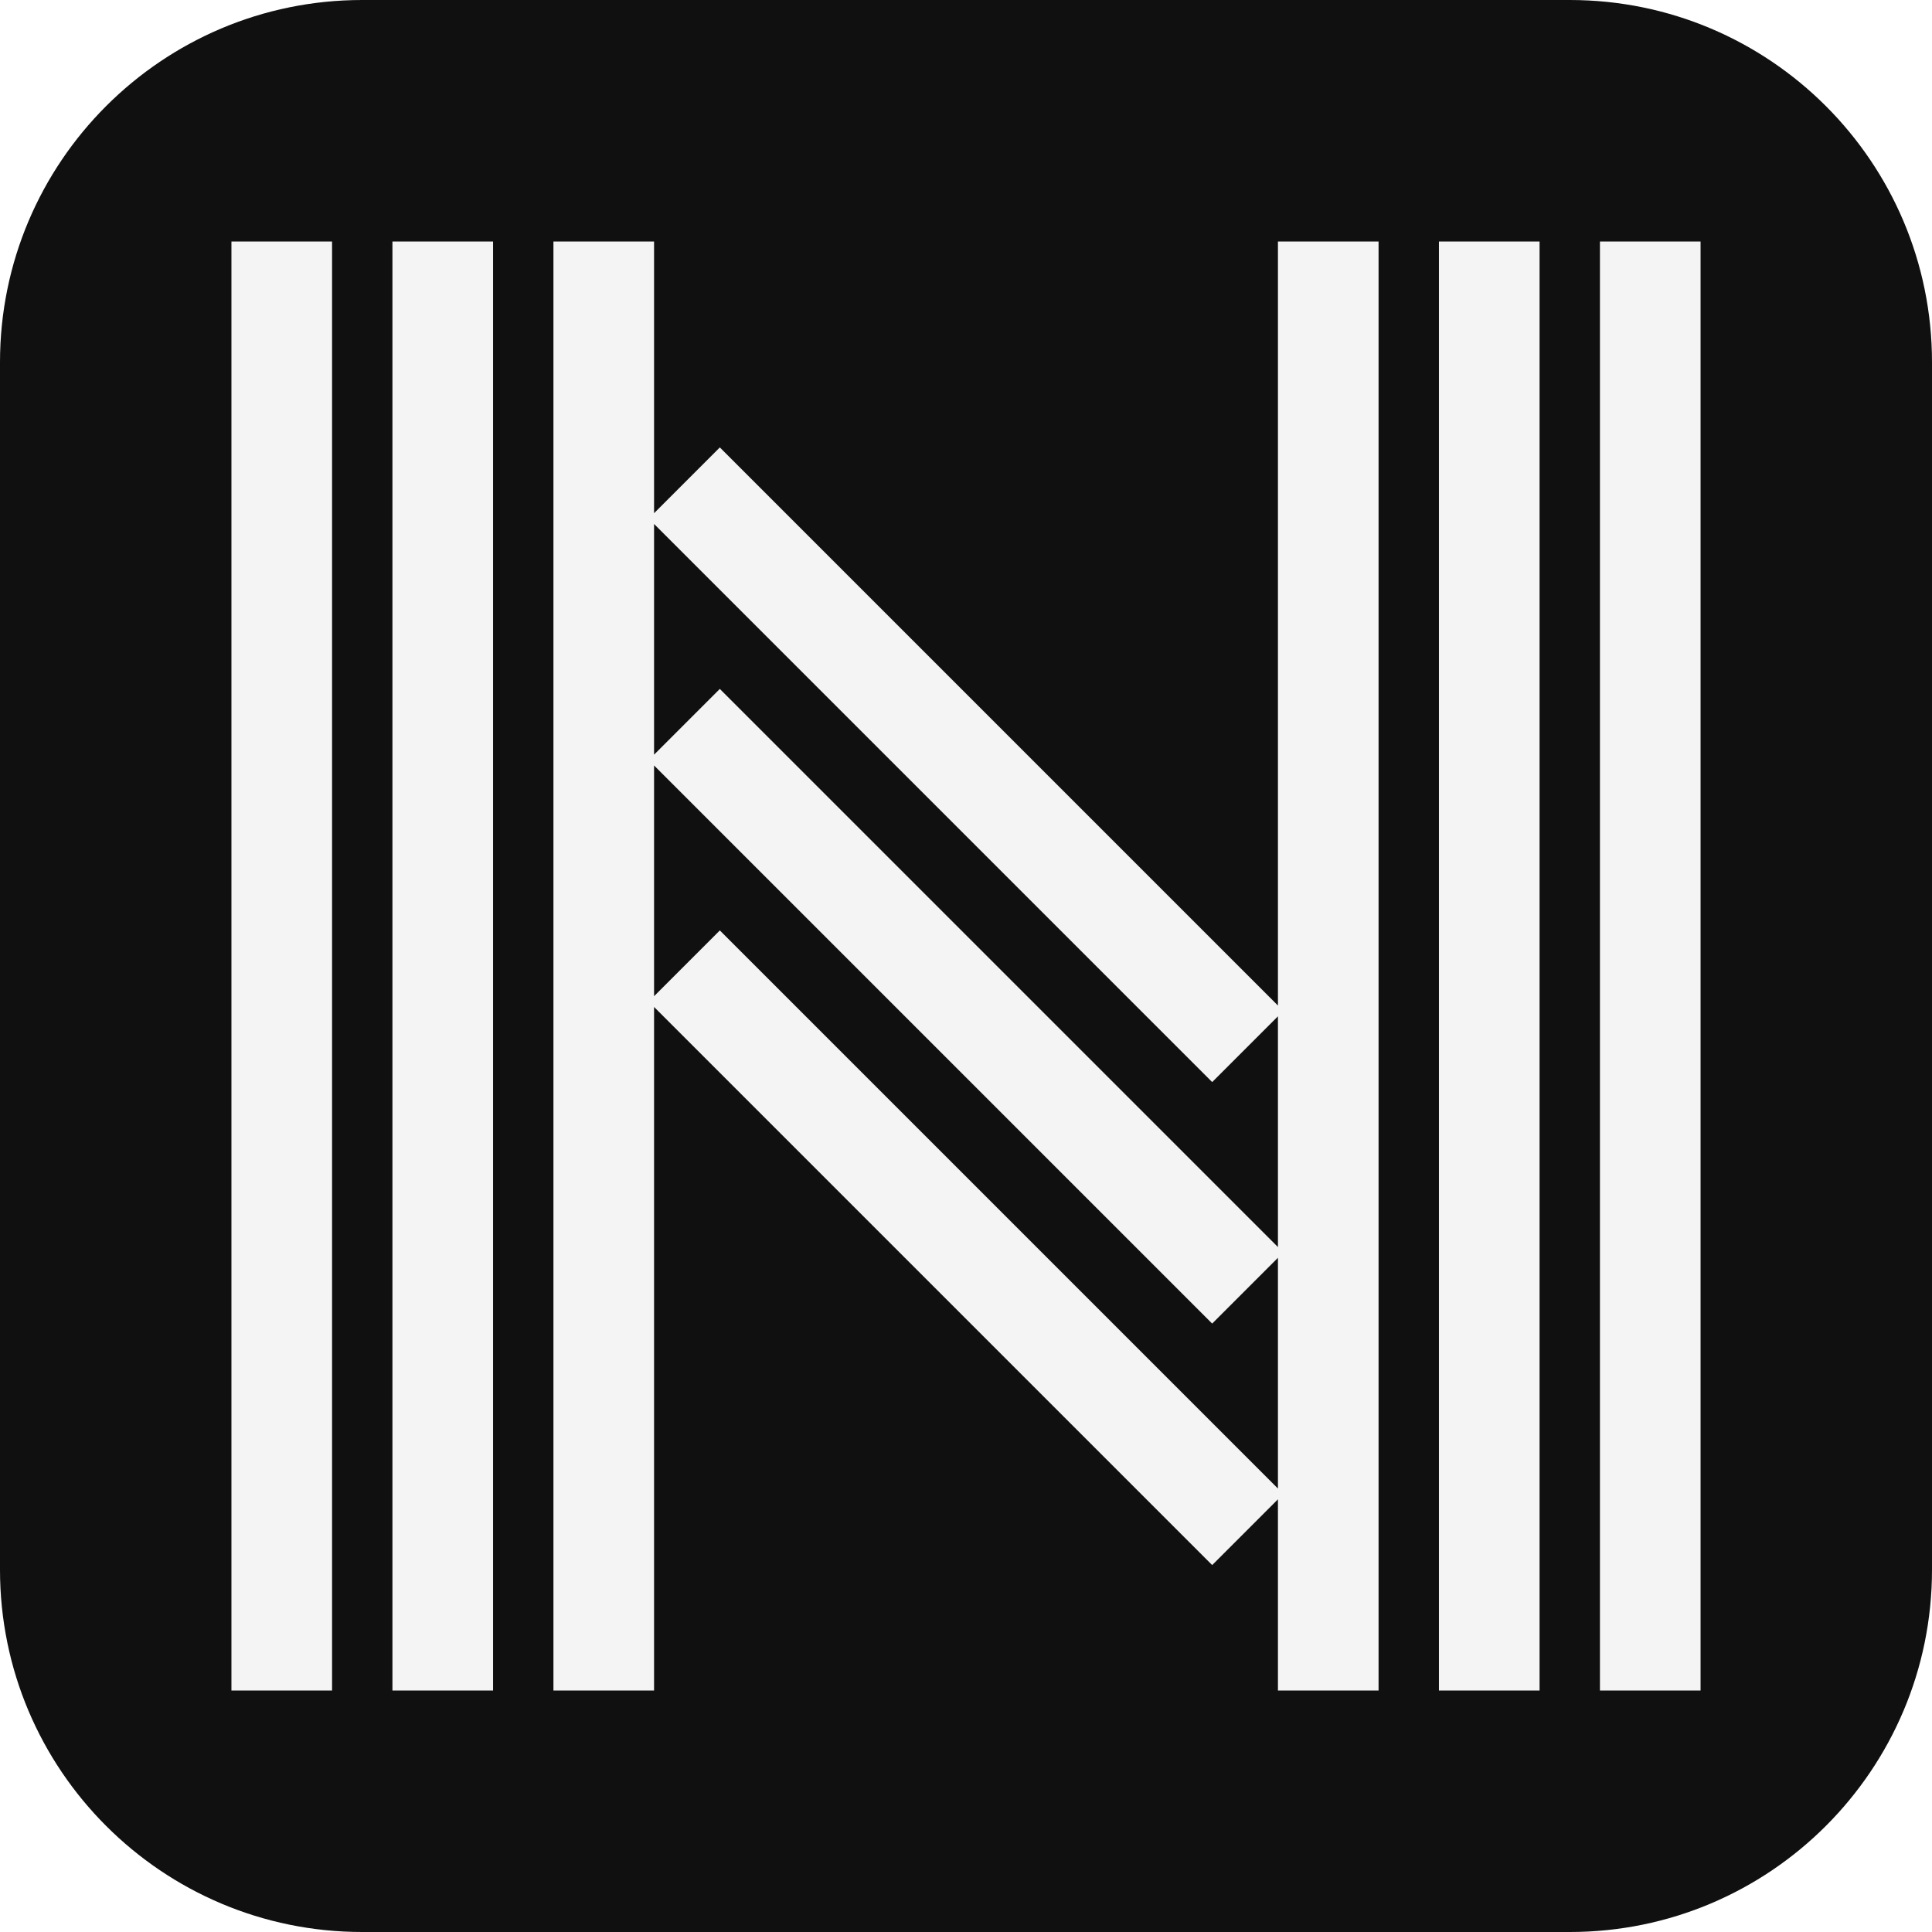
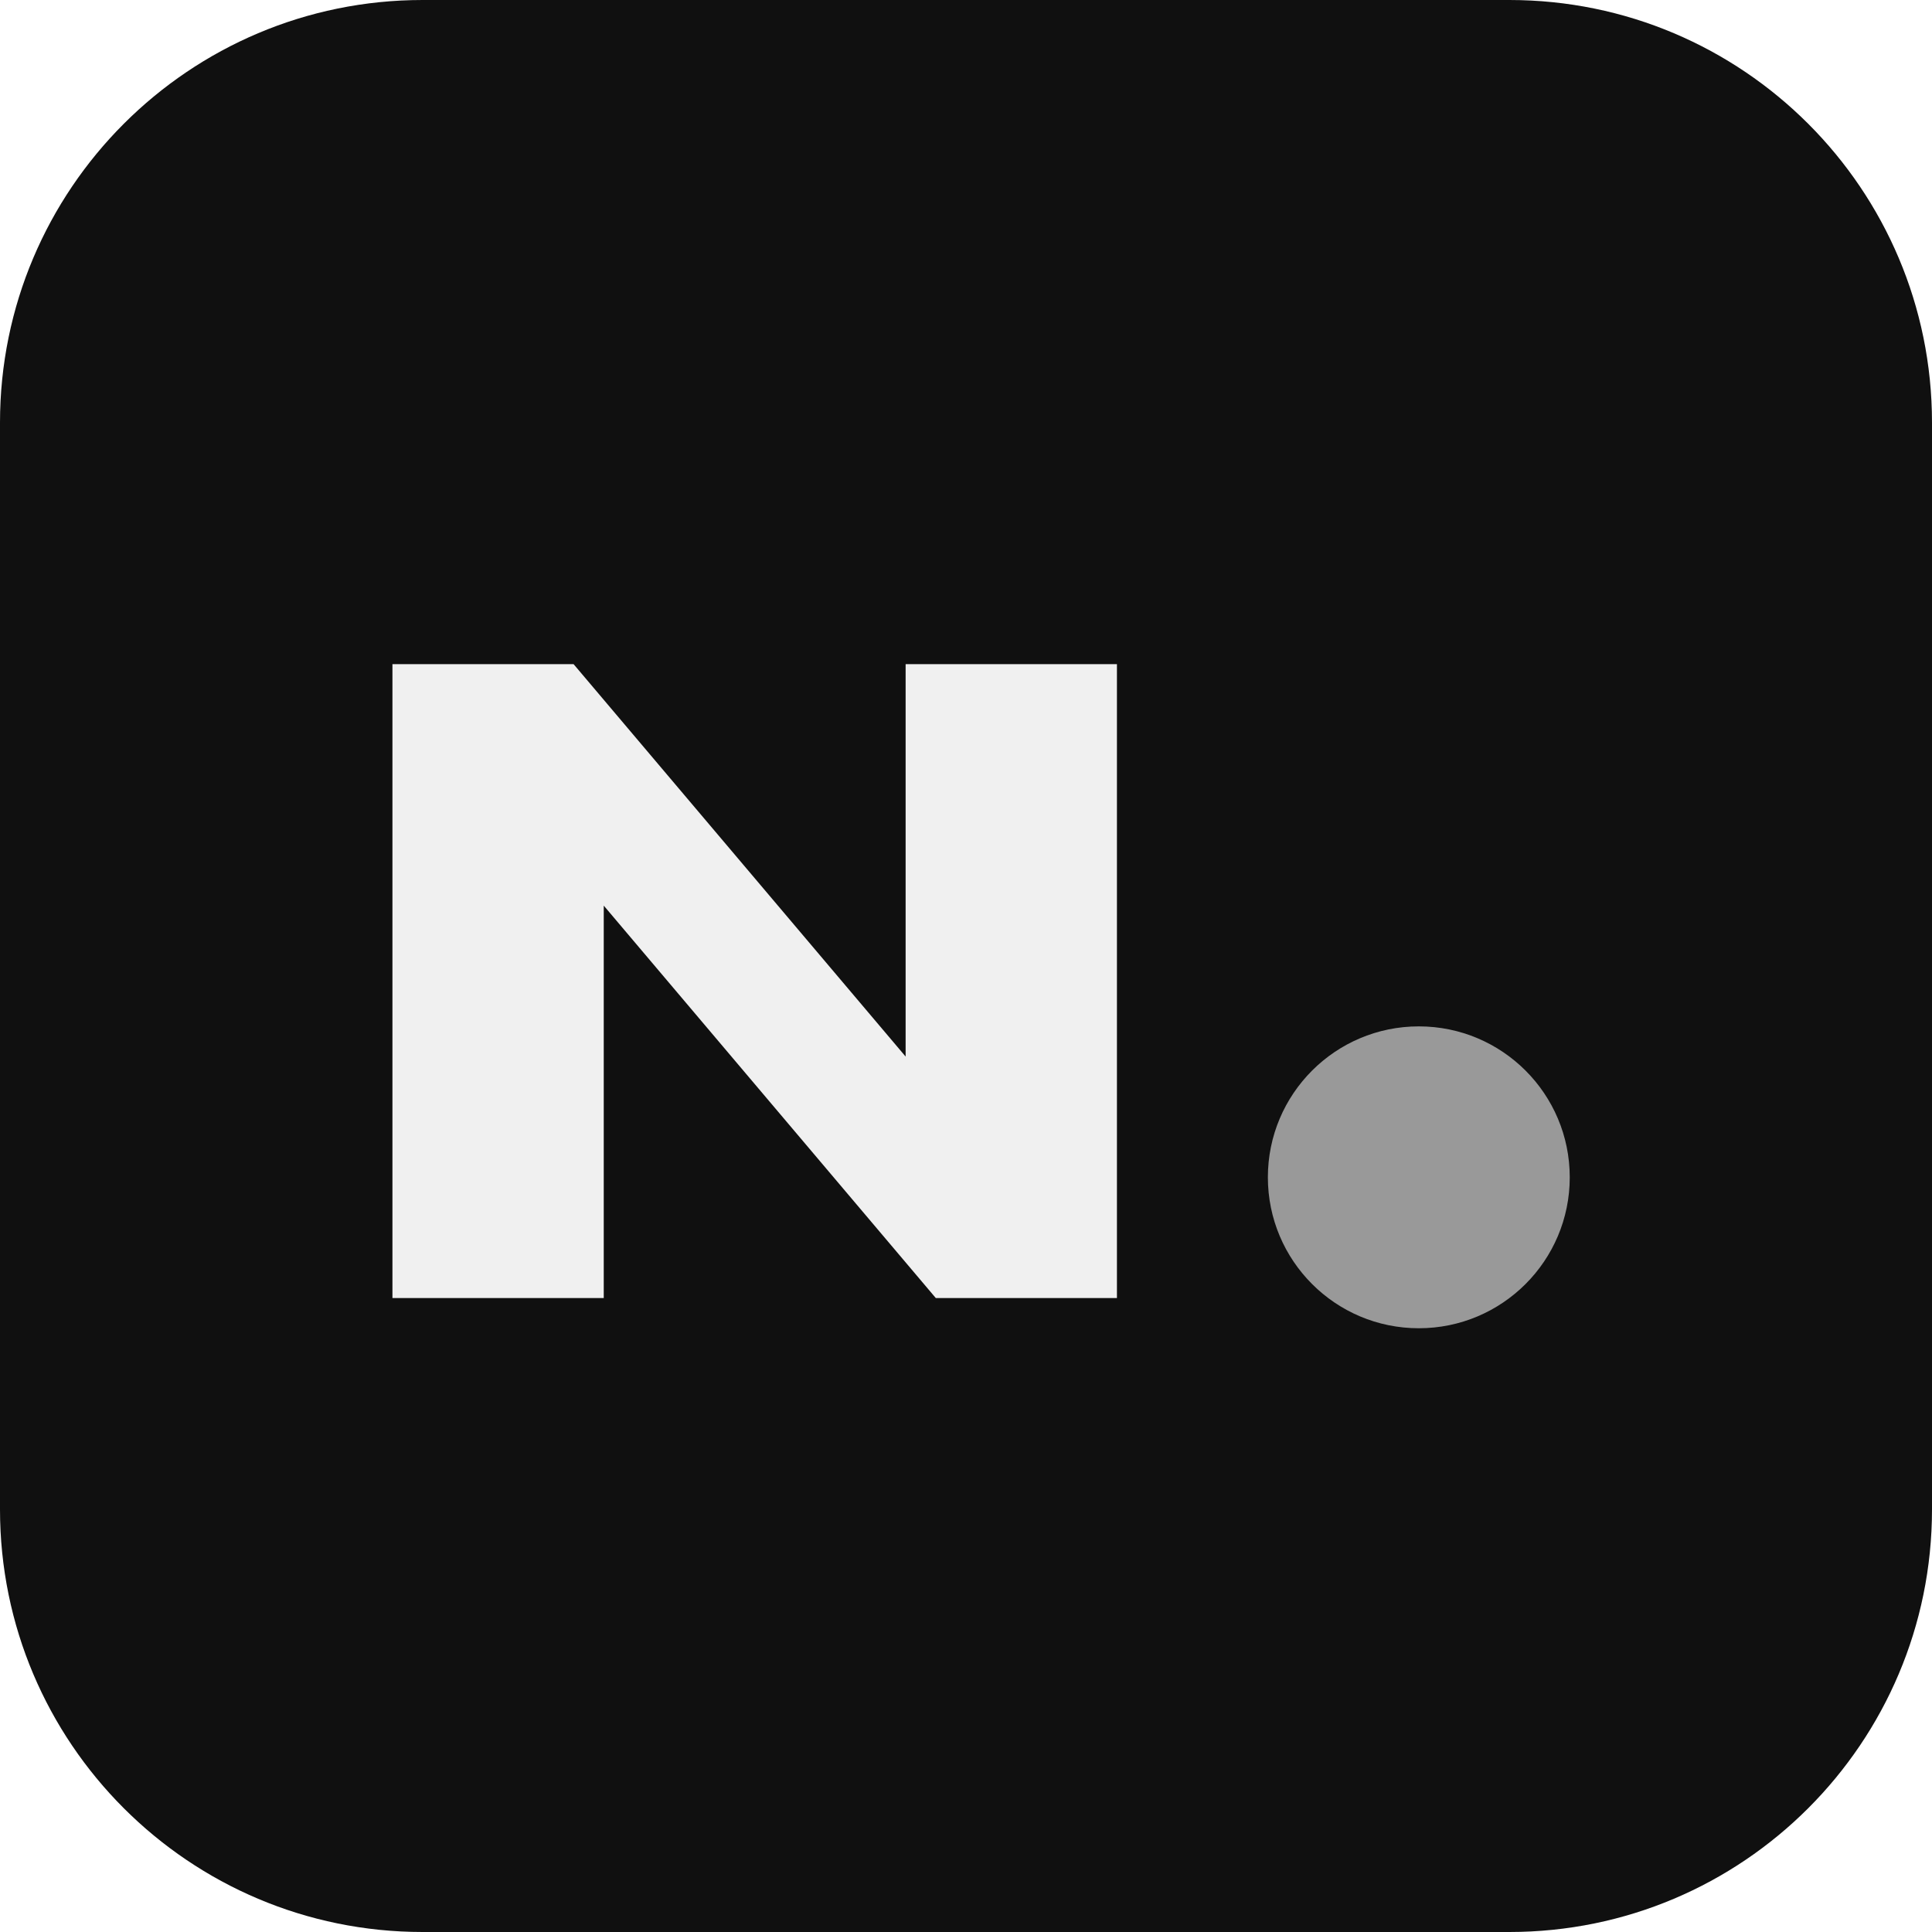
- <svg xmlns="http://www.w3.org/2000/svg" viewBox="0 0 96 96">
-   <rect width="96" height="96" rx="18" fill="#101010" />
-   <path d="M14 12V84 M22 12V84 M30 12V84 M66 12V84 M74 12V84 M82 12V84 M34 24L62 52 M34 36L62 64 M34 48L62 76" fill="none" stroke="#f4f4f4" stroke-width="5" />
+ <svg xmlns="http://www.w3.org/2000/svg" viewBox="0 0 64 64">
+   <rect width="64" height="64" rx="14" fill="#101010" />
+   <path d="M13 43V22h6l11 13V22h7v21h-6L20 30v13z" fill="#f0f0f0" />
+   <circle cx="47" cy="39" r="5" fill="#999999" />
</svg>
